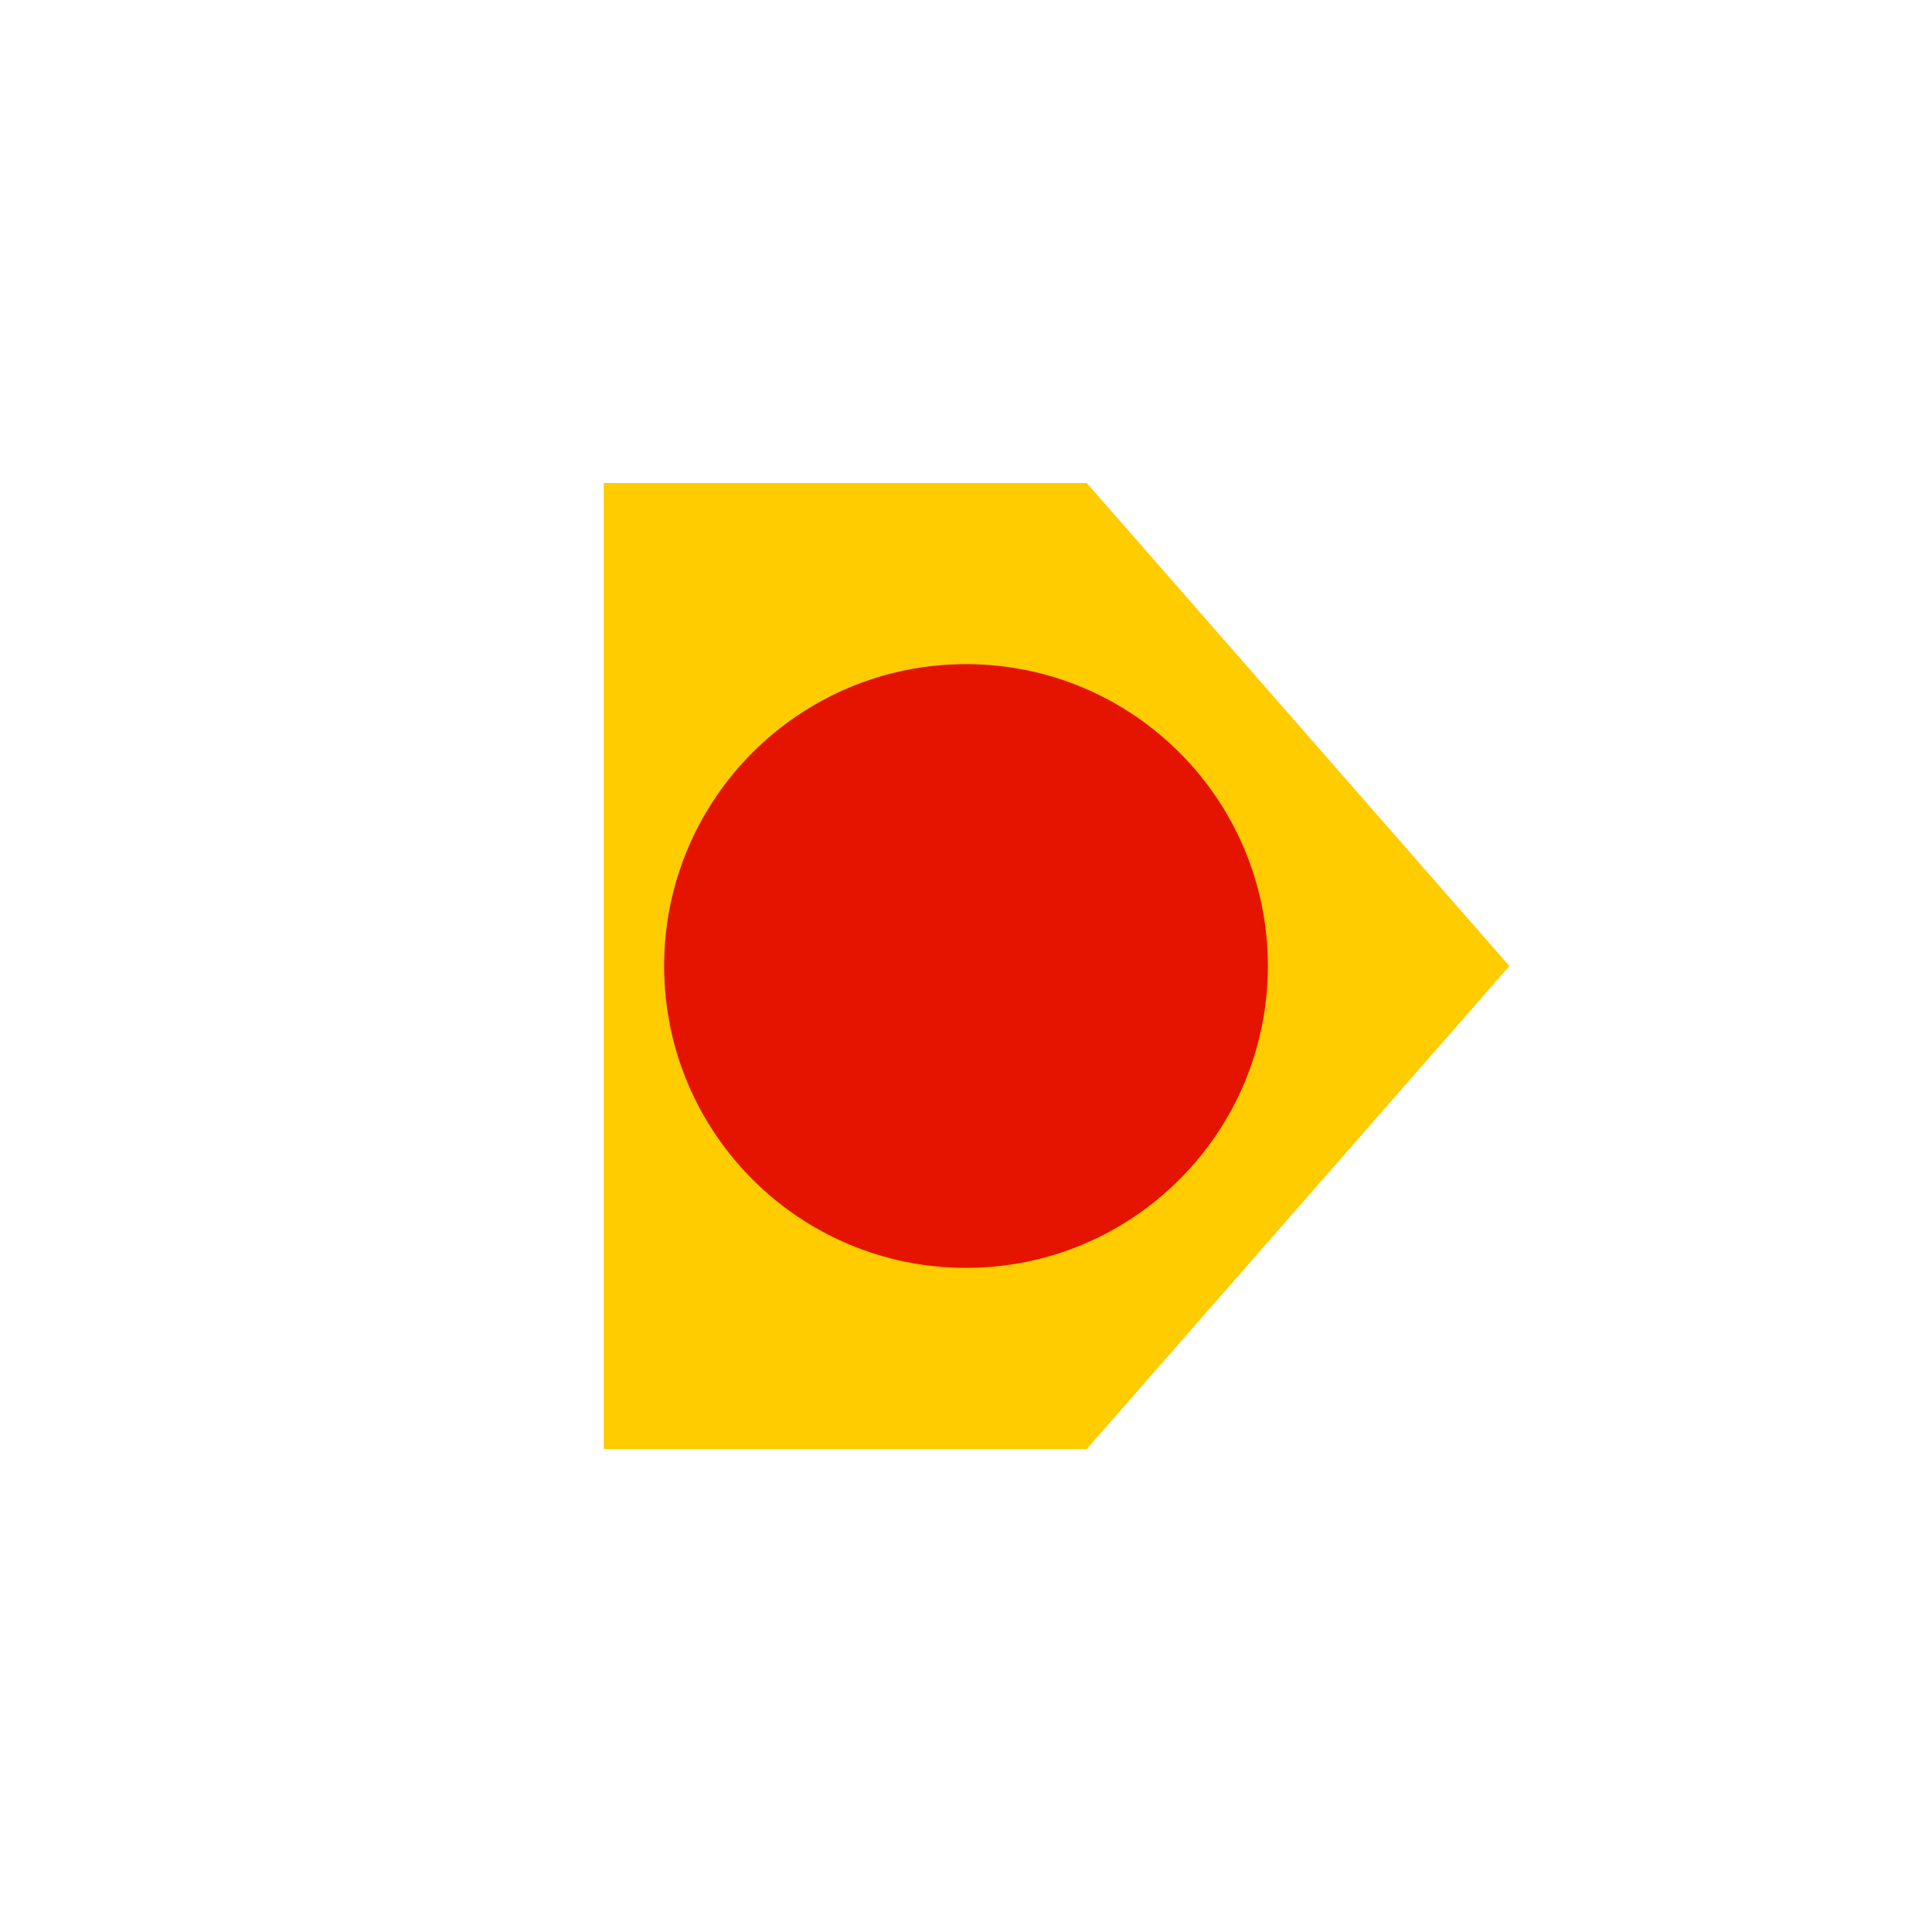
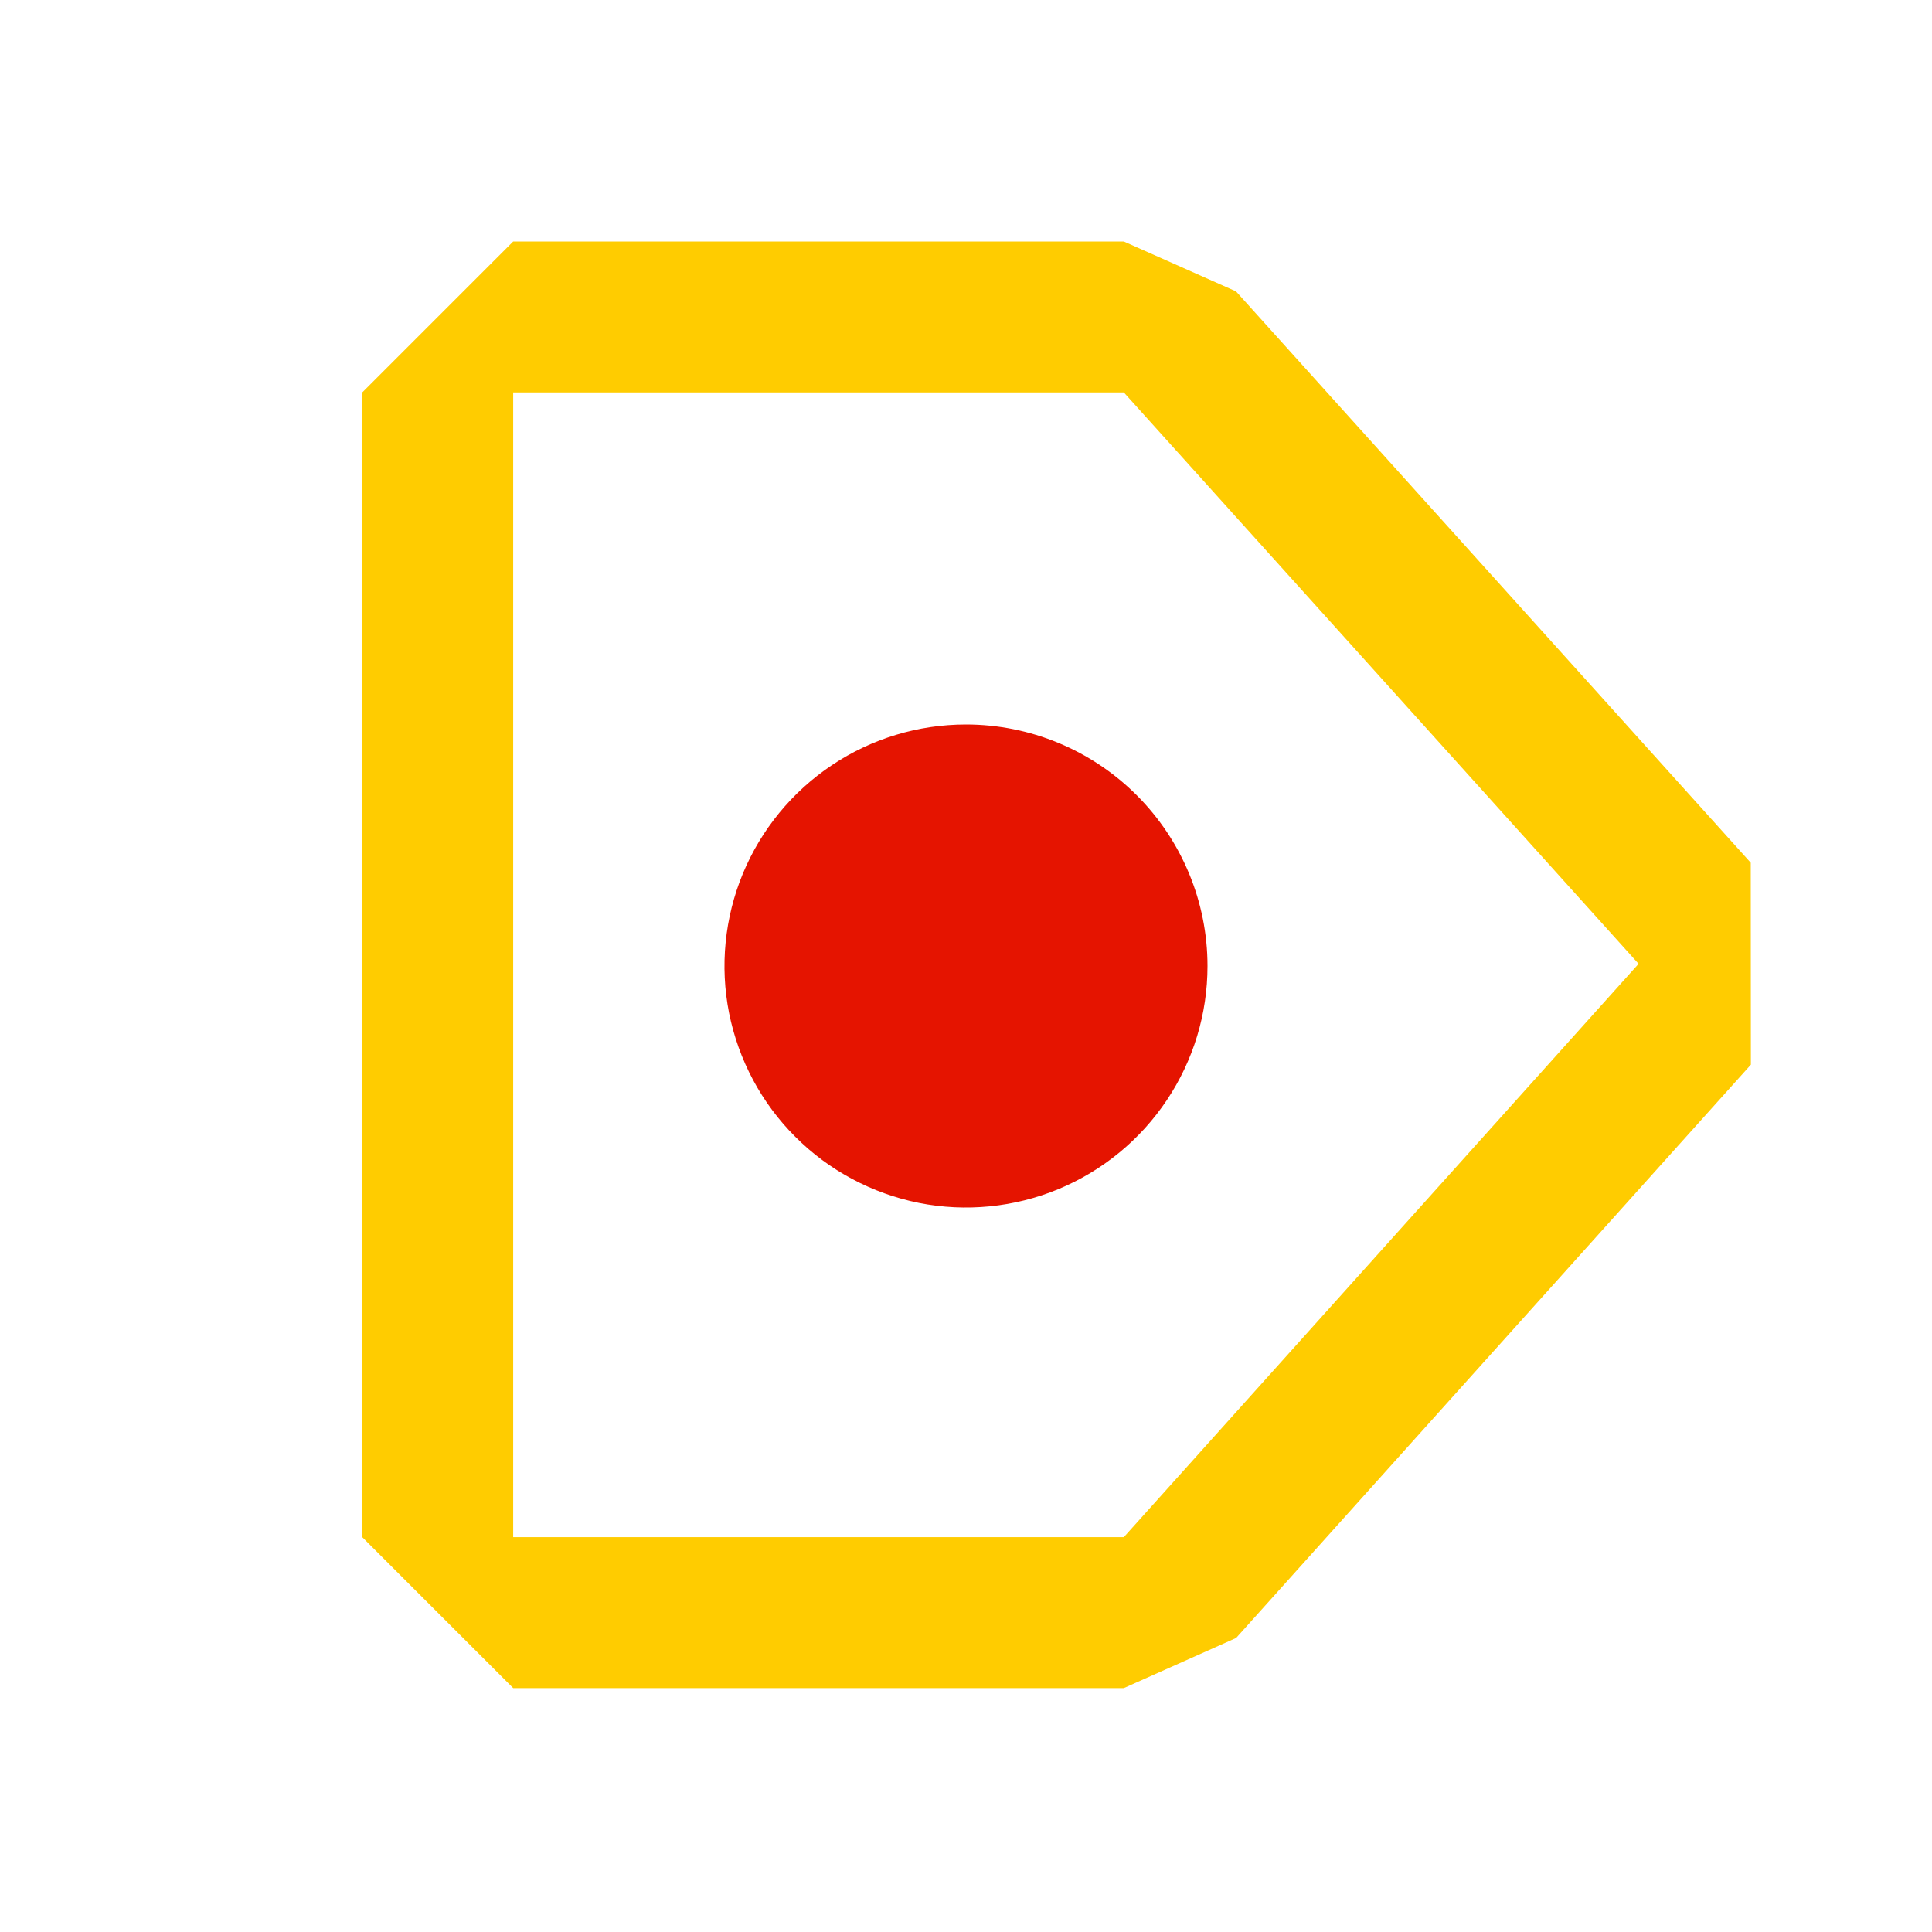
- <svg xmlns="http://www.w3.org/2000/svg" viewBox="0 0 16 16">
-   <defs>
-     <style>.icon-canvas-transparent,.icon-vs-out{fill:#f6f6f6;}.icon-canvas-transparent{opacity:0;}.icon-vs-yellow{fill:#fc0;}.icon-vs-red{fill:#e51400;}</style>
-   </defs>
-   <g id="canvas">
-     <path class="icon-canvas-transparent" d="M16,0V16H0V0Z" />
-   </g>
-   <g id="outline" style="display: none;">
-     <path class="icon-vs-out" d="M13.829,8,9.454,13H4V3H9.454Z" />
-   </g>
-   <g id="iconBg">
-     <path class="icon-vs-yellow" d="M12.5,8,9,12H5V4H9Z" />
-     <path class="icon-vs-red" d="M10.5,8A2.5,2.5,0,1,1,8,5.5,2.5,2.5,0,0,1,10.5,8Z" />
-   </g>
+ <svg xmlns="http://www.w3.org/2000/svg" width="16" height="16" viewBox="0 0 16 16" fill="none">
+   <path d="M10 8C10 8.396 9.883 8.782 9.663 9.111C9.443 9.44 9.131 9.696 8.765 9.848C8.4 9.999 7.998 10.039 7.61 9.962C7.222 9.884 6.865 9.694 6.586 9.414C6.306 9.135 6.116 8.778 6.038 8.39C5.961 8.002 6.001 7.6 6.152 7.235C6.304 6.869 6.56 6.557 6.889 6.337C7.218 6.117 7.604 6 8 6C8.53 6 9.039 6.211 9.414 6.586C9.789 6.961 10 7.47 10 8Z" fill="#E51400" />
+   <path fill-rule="evenodd" clip-rule="evenodd" d="M3 3.25L4.25 2H9.307L10.236 2.413L14.499 7.145L14.5 8.817L10.237 13.565L9.307 13.98H4.25L3 12.73V3.25ZM4.25 12.73V3.25H9.307L13.57 7.982L9.307 12.73H4.25Z" fill="#FFCC00" />
</svg>
